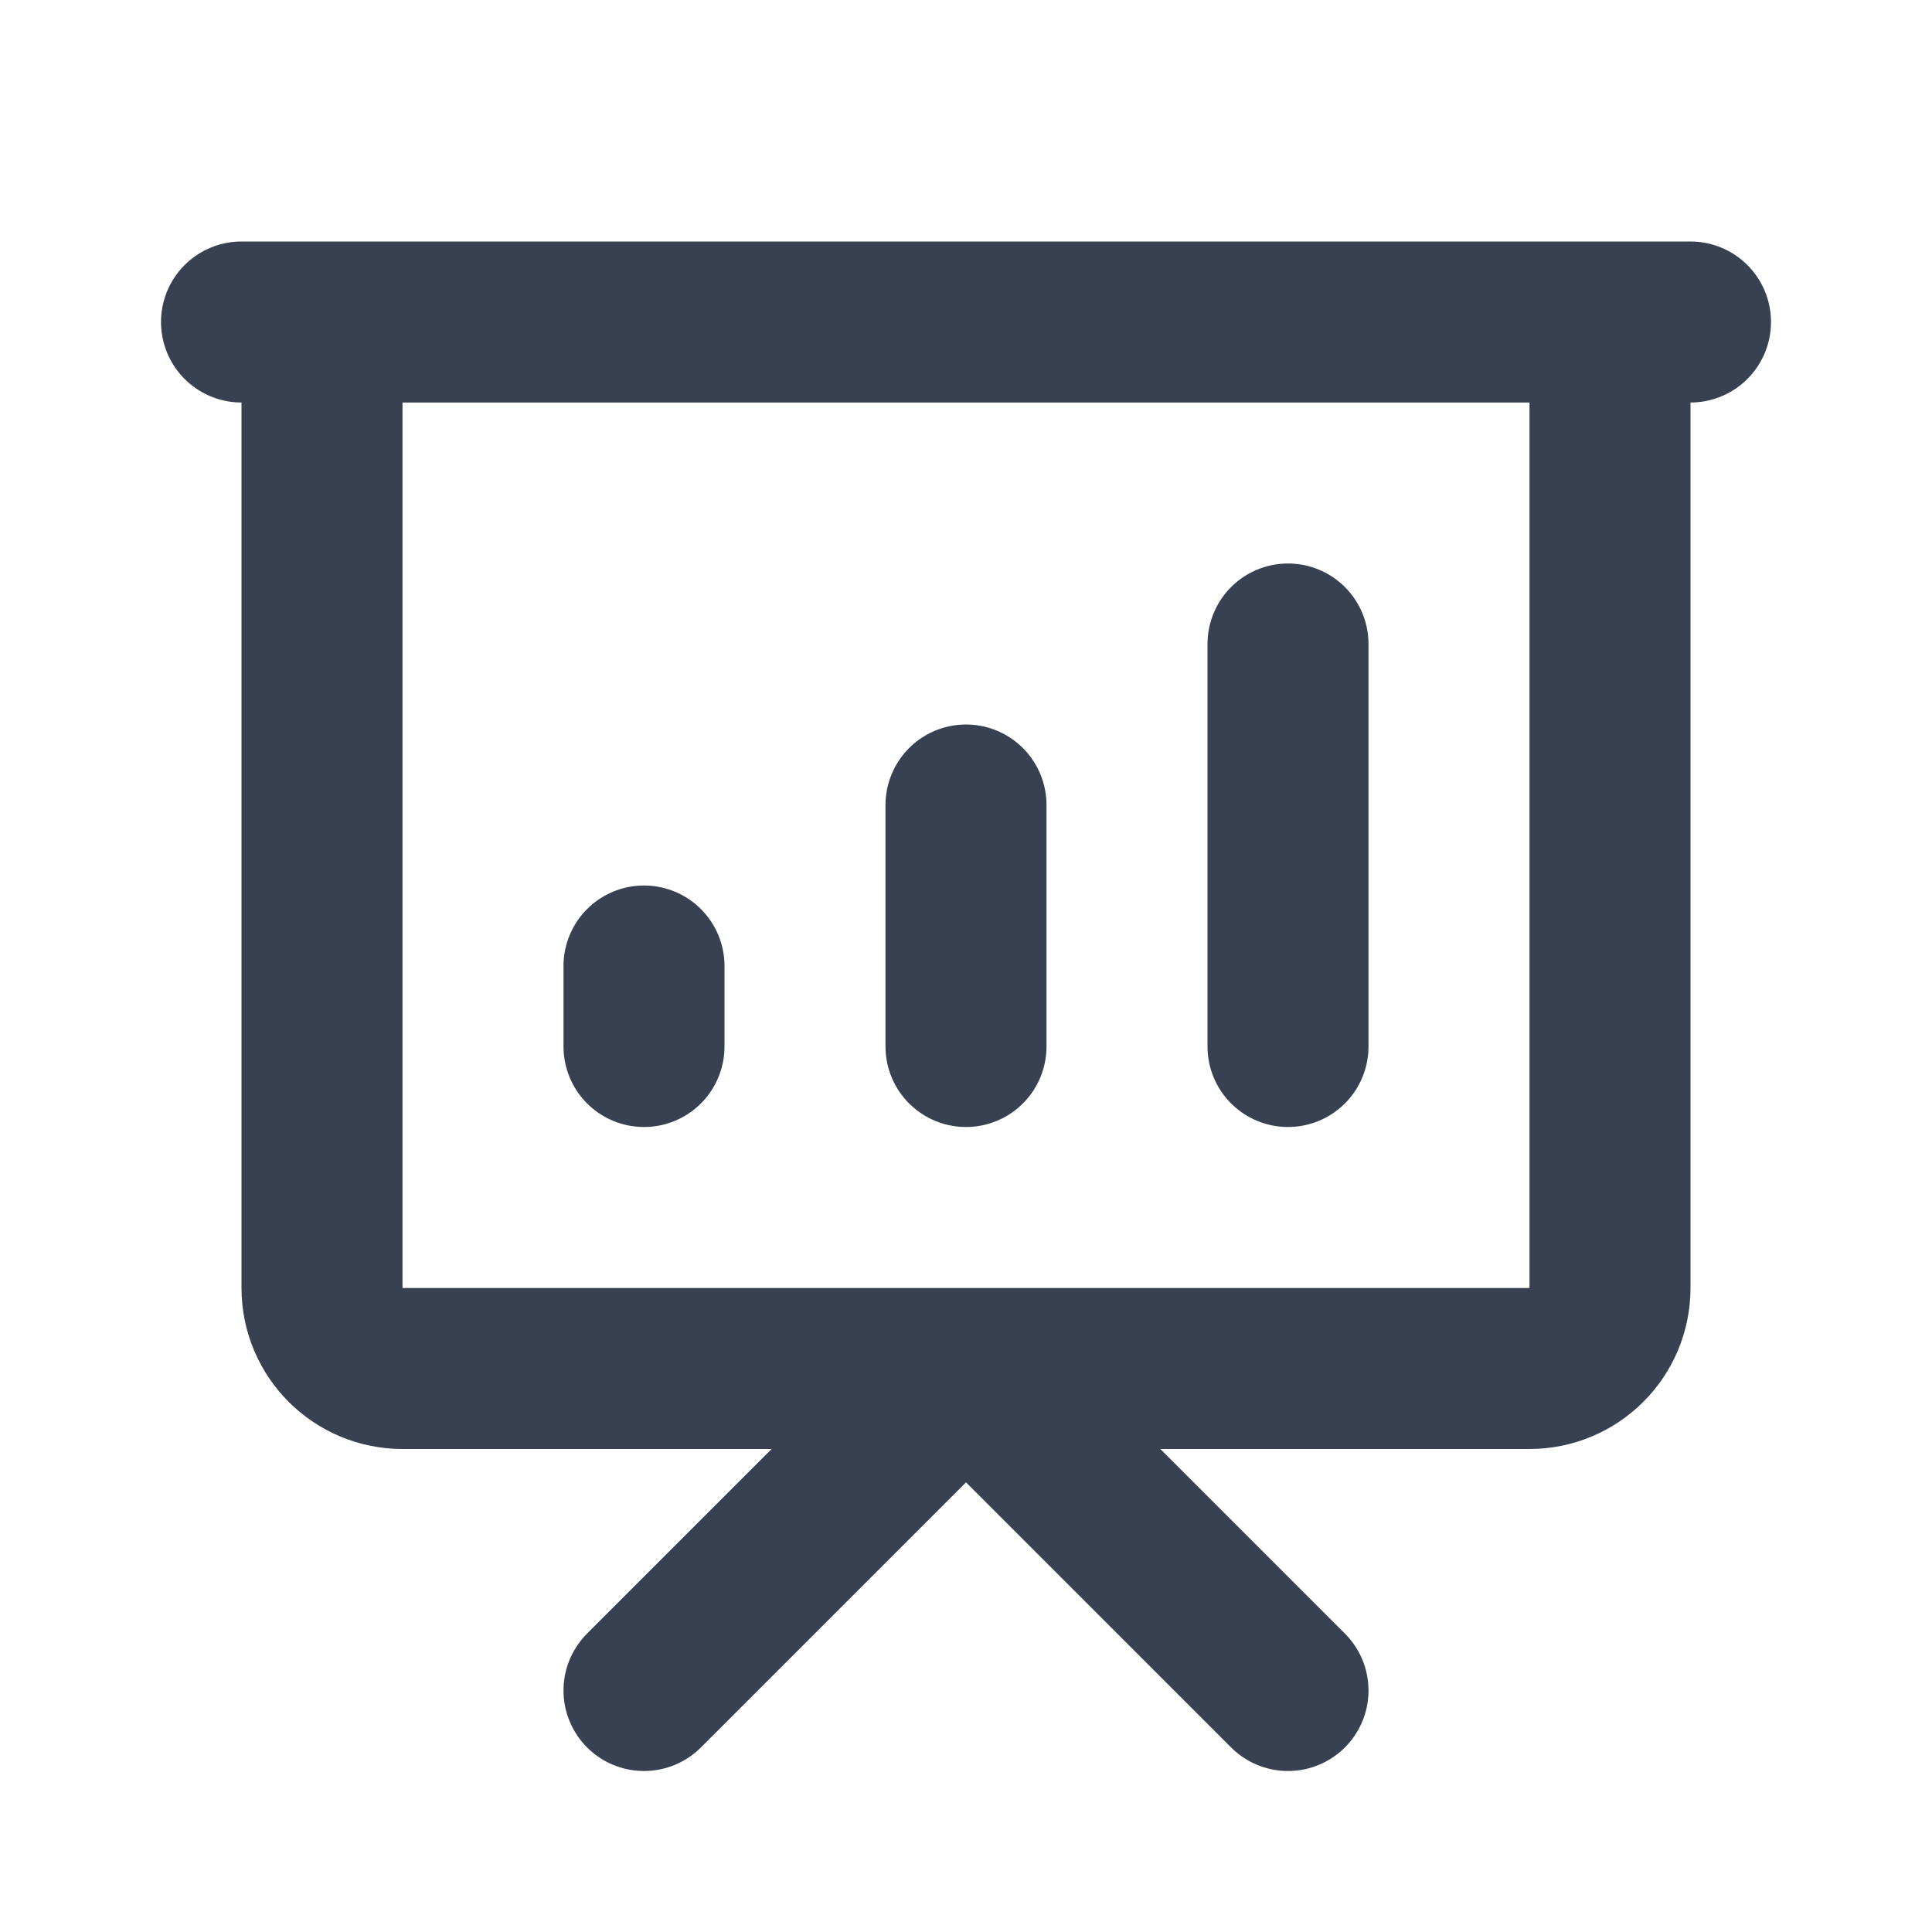
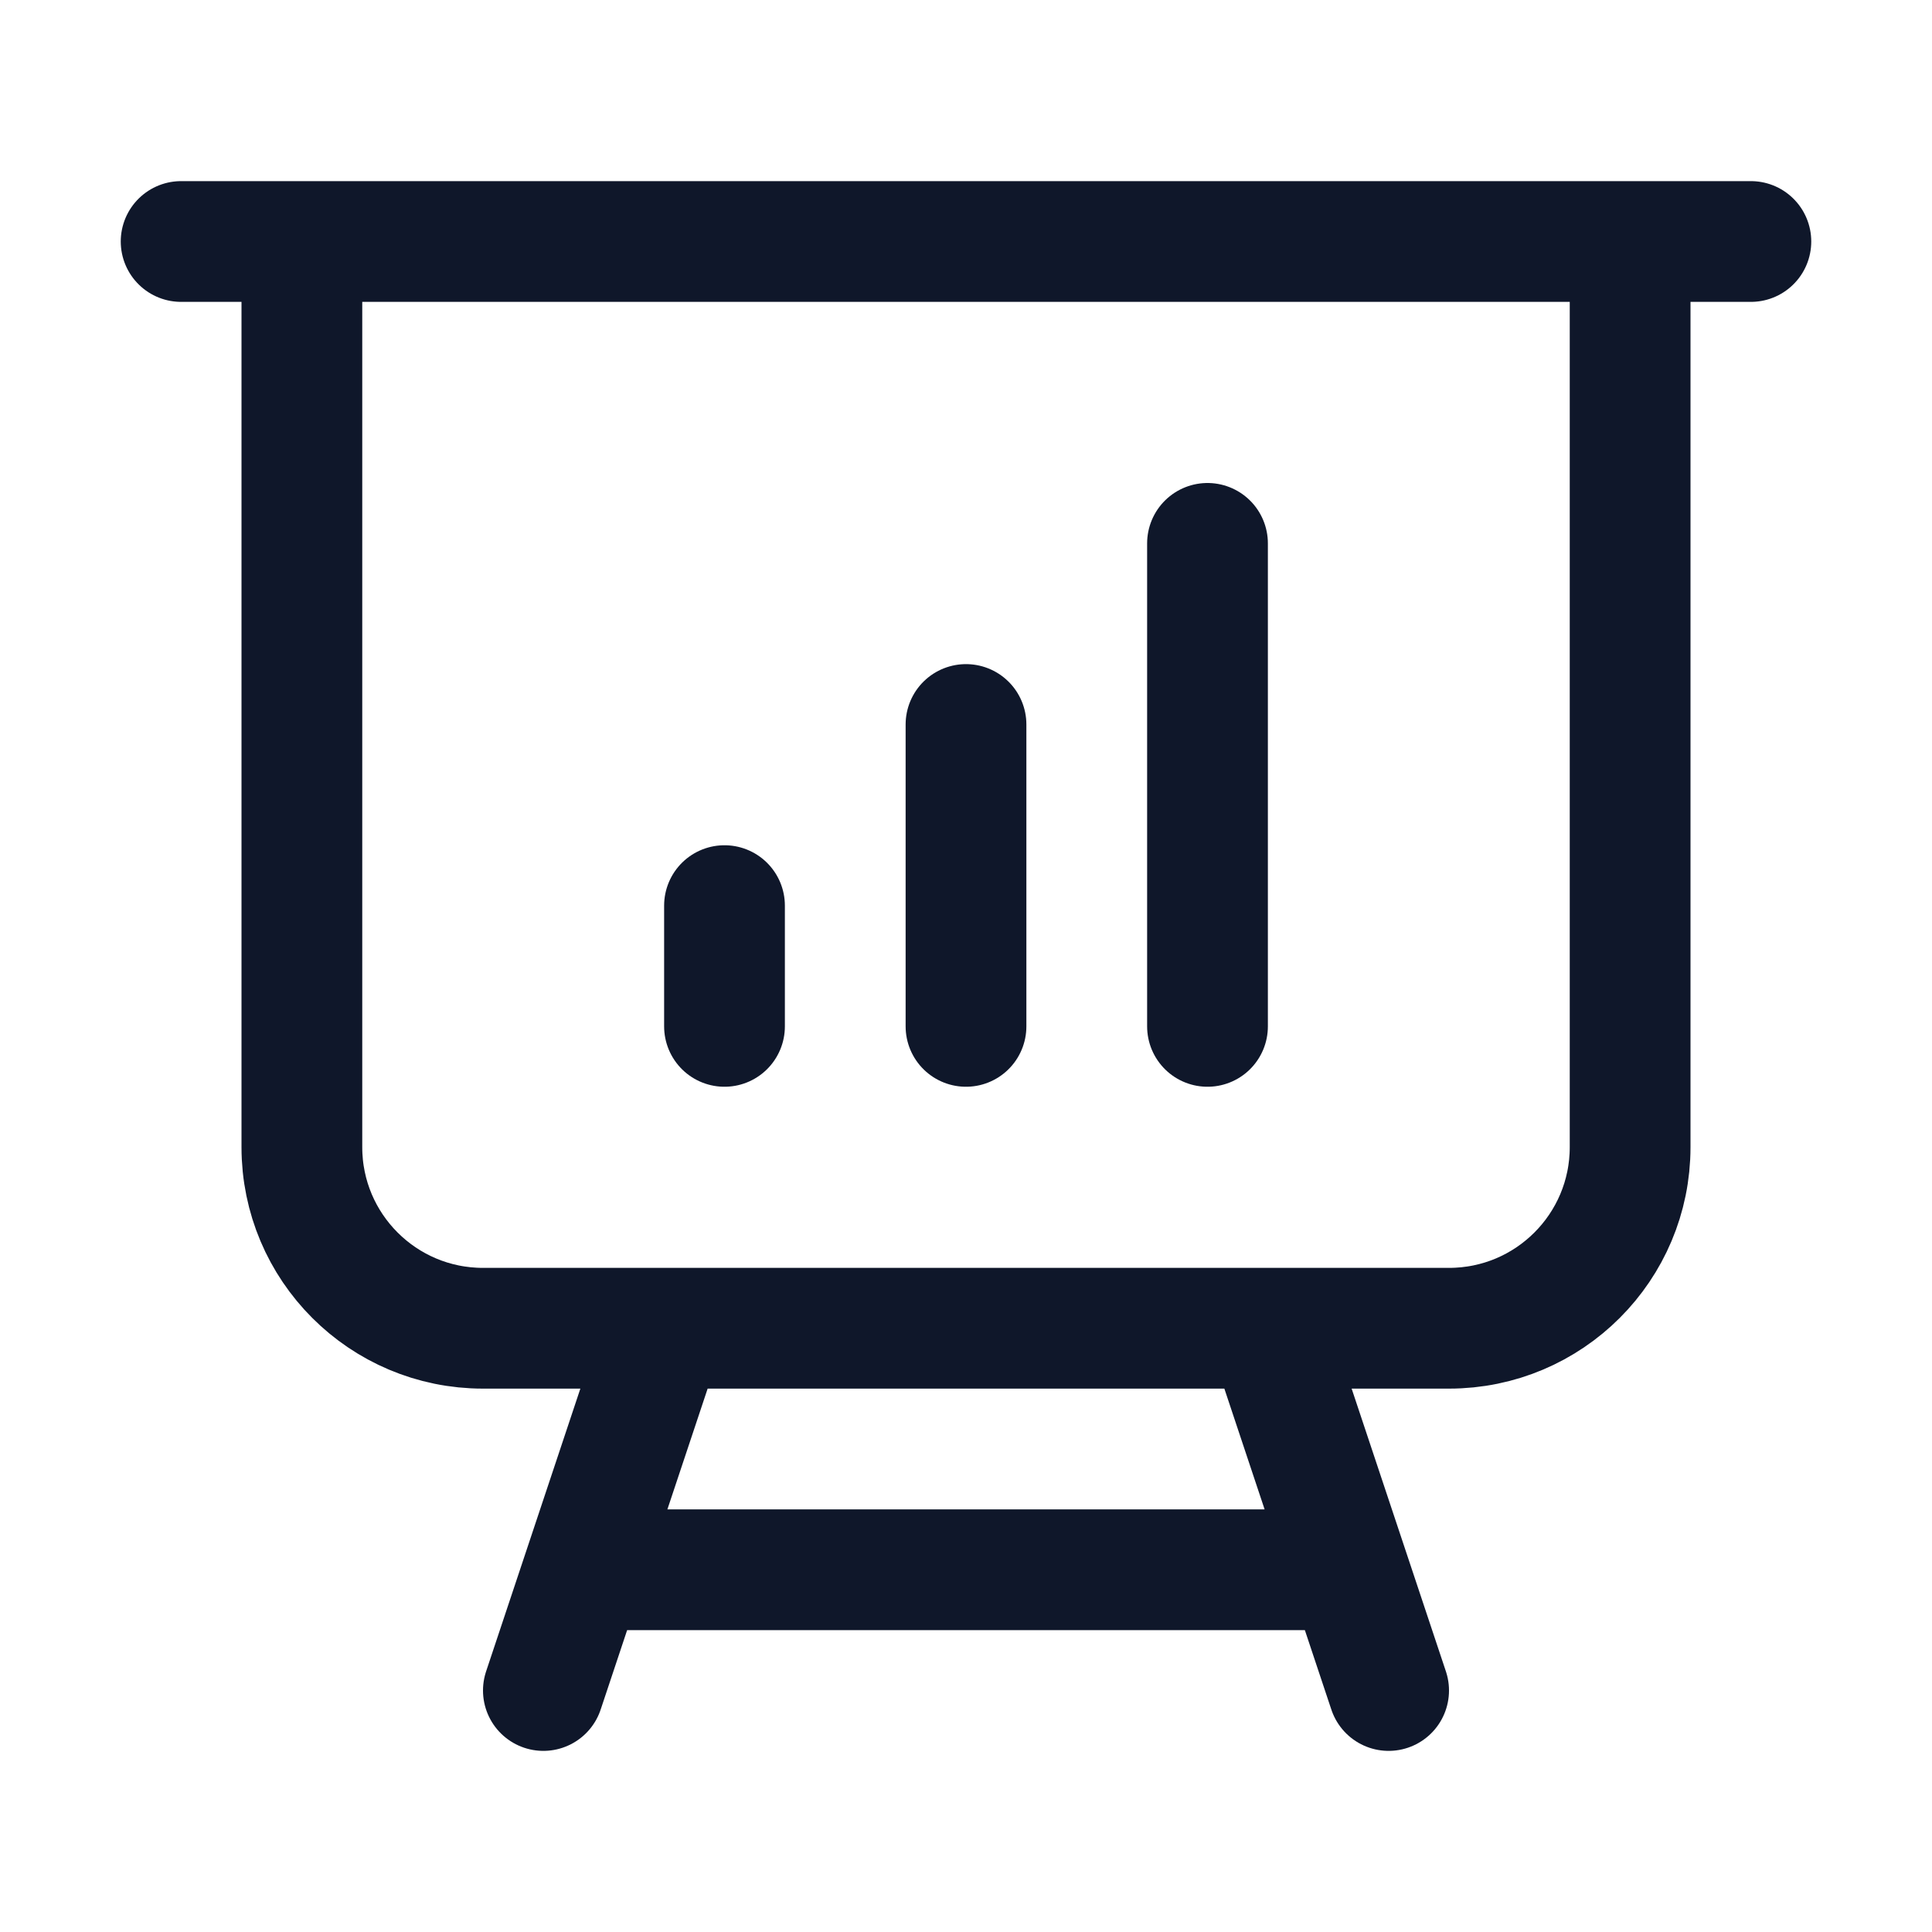
<svg xmlns="http://www.w3.org/2000/svg" width="24" height="24" viewBox="0 0 24 24" fill="none">
-   <path d="M8 13V12M12 13V10M16 13V8M8 21L12 17L16 21M3 4H21M4 4H20V16C20 16.552 19.552 17 19 17H5C4.448 17 4 16.552 4 16V4Z" stroke="#374151" stroke-width="2" stroke-linecap="round" stroke-linejoin="round" />
+   <path d="M3.75 3V14.25C3.75 15.493 4.757 16.5 6 16.5H8.25M3.75 3H2.25M3.75 3H20.25M20.25 3H21.75M20.25 3V14.25C20.25 15.493 19.243 16.5 18 16.5H15.75M8.25 16.5H15.75M8.25 16.5L7.25 19.5M15.75 16.5L16.75 19.5M16.75 19.5L17.25 21M16.75 19.5H7.25M7.25 19.5L6.75 21M9 11.25V12.75M12 9V12.75M15 6.75V12.75" stroke="#0F172A" stroke-width="1.5" stroke-linecap="round" stroke-linejoin="round" />
</svg>
